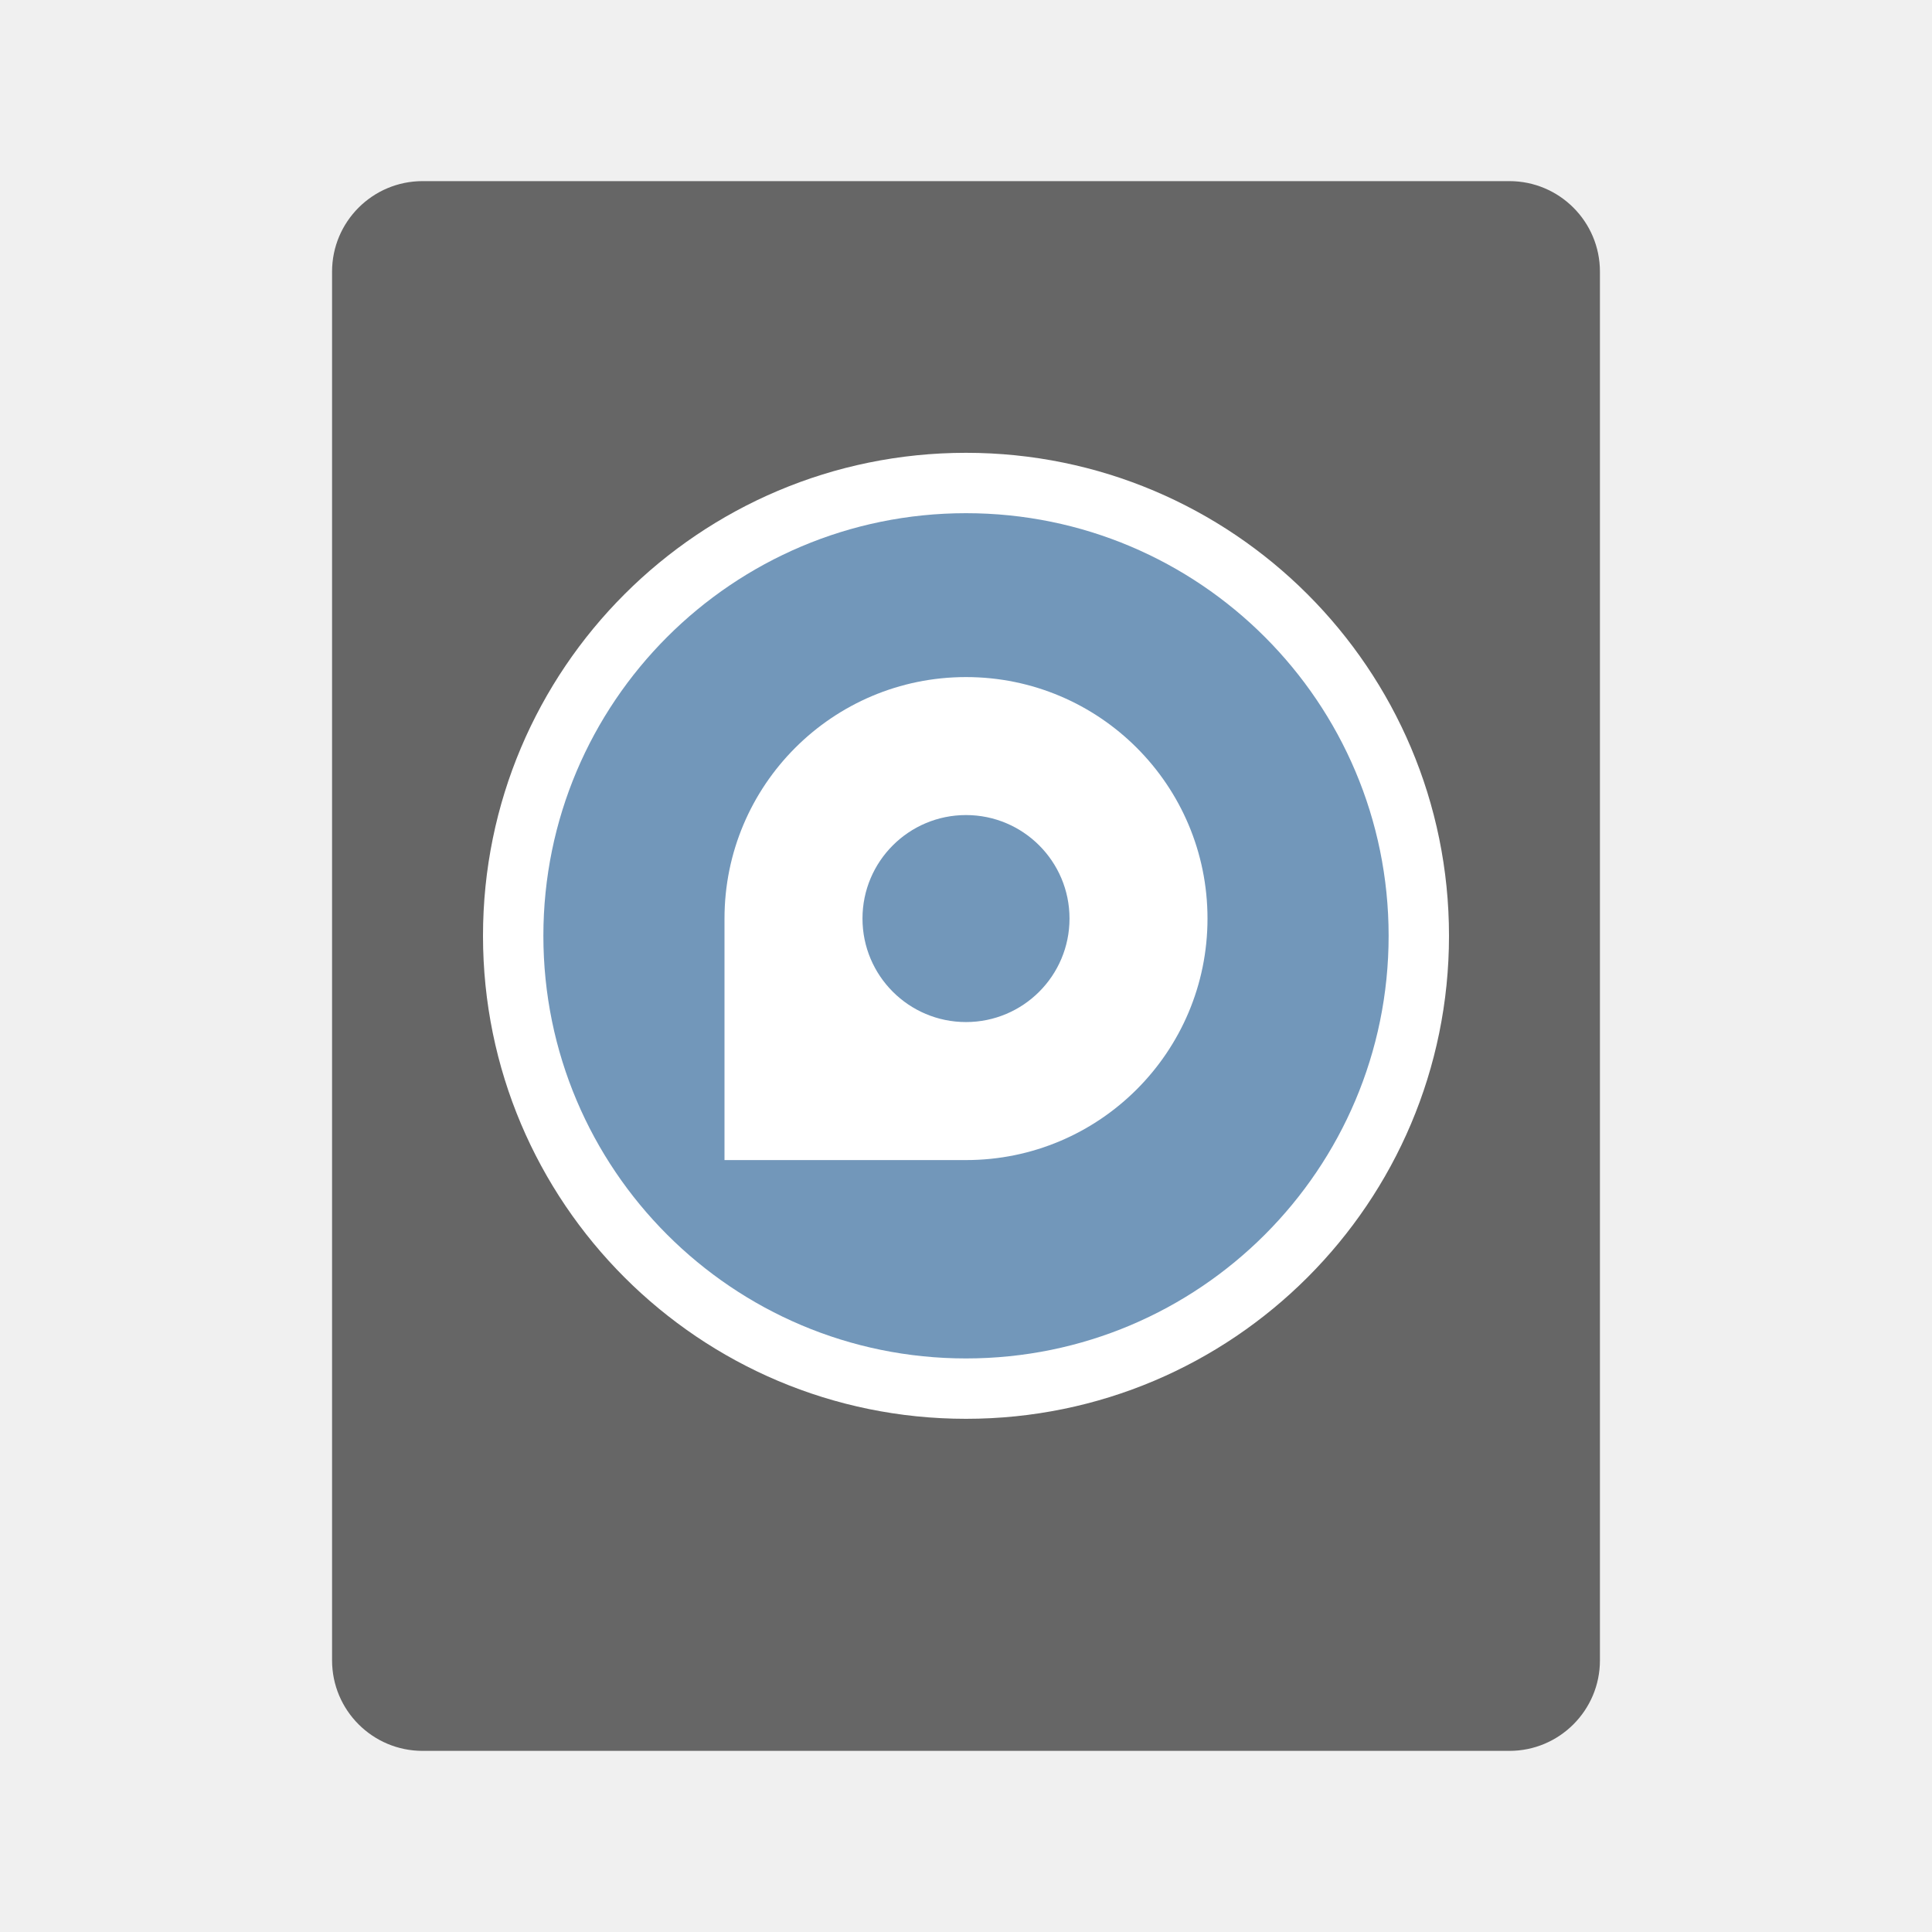
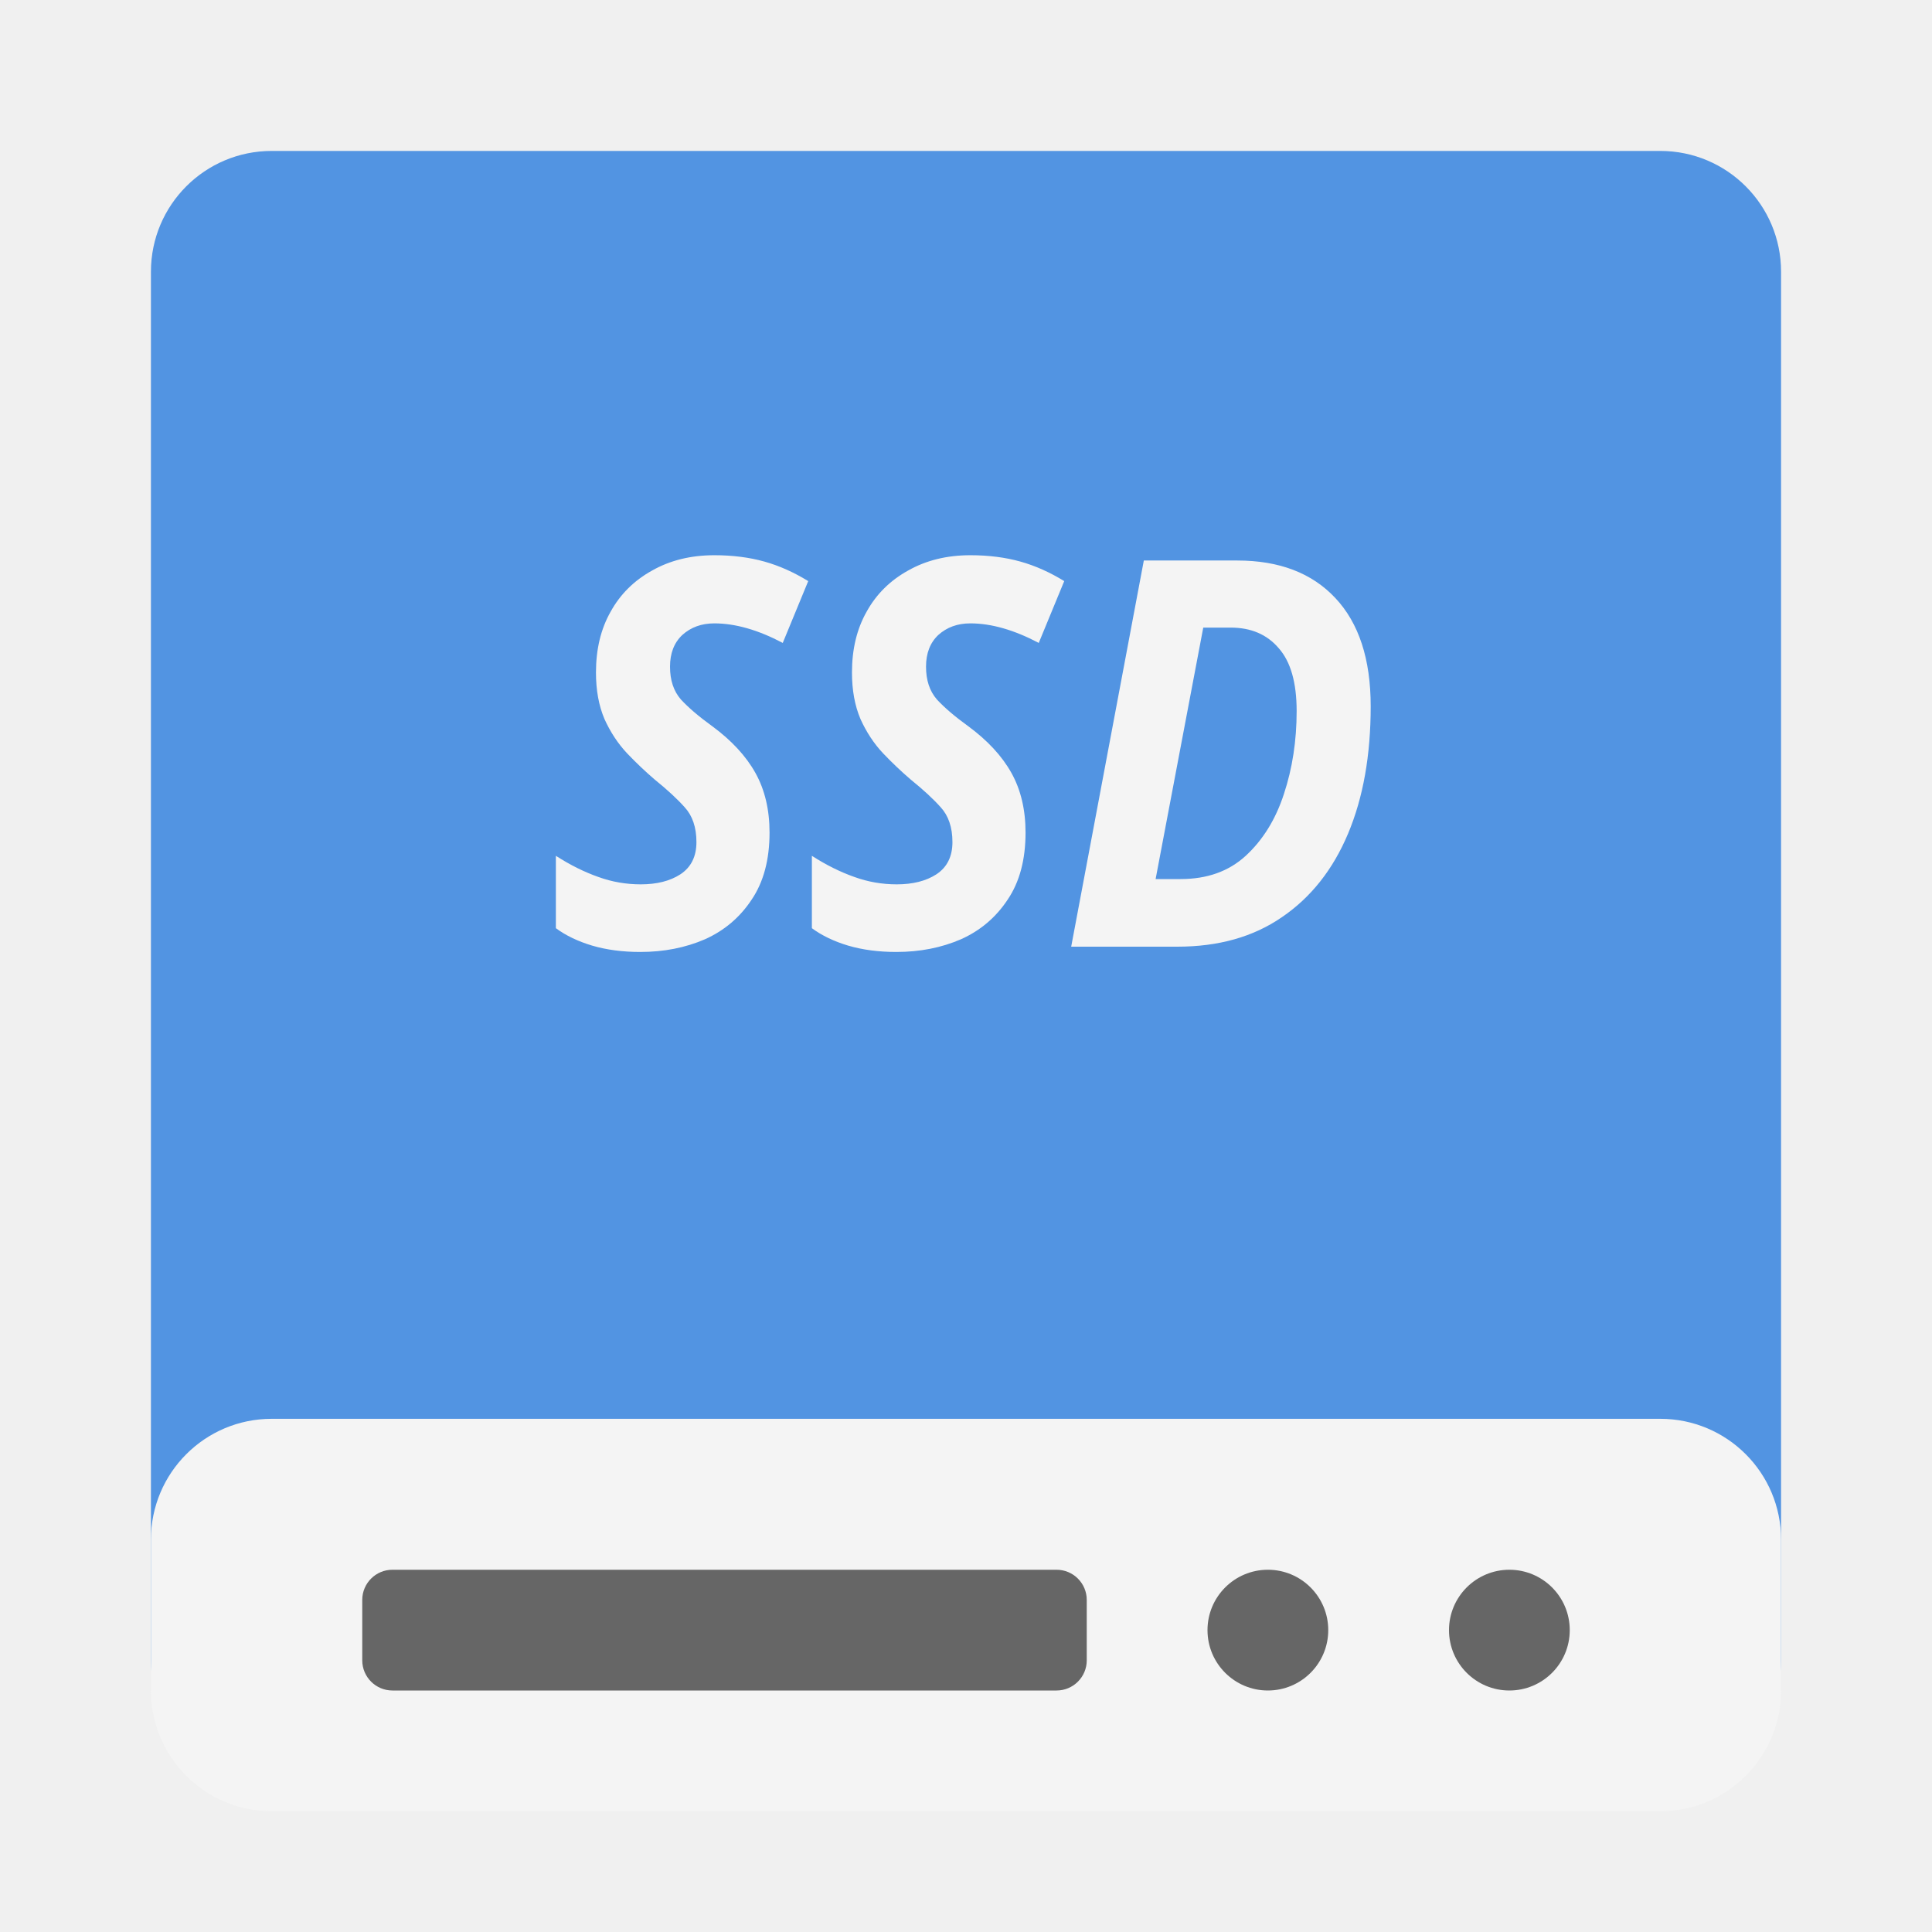
- <svg xmlns="http://www.w3.org/2000/svg" width="64" height="64" version="1.0">
-   <rect transform="matrix(0,-1,-1,0,0,0)" x="-58" y="-53" width="52" height="42" rx="3" ry="3" fill="#666" />
-   <circle cx="32" cy="31" r="16" fill="#fff" paint-order="markers stroke fill" />
-   <circle cx="32" cy="31" r="14" fill="#7297ba" paint-order="markers stroke fill" />
-   <path d="m32 22.429a8 8 0 0 0-8 8v8h8a8 8 0 1 0 0-16zm0 4.571a3.429 3.429 0 0 1 3.429 3.429 3.429 3.429 0 0 1-3.429 3.428 3.429 3.429 0 0 1-3.429-3.428 3.429 3.429 0 0 1 3.429-3.429z" fill="#fff" />
+ <svg xmlns="http://www.w3.org/2000/svg" width="64" height="64">
+   <rect x="5" y="5" width="54" height="54" rx="4" ry="4" fill="#5294e2" />
+   <rect x="5" y="47" width="54" height="13" rx="4" ry="4" fill="#f4f4f4" />
+   <rect x="12" y="52" width="24" height="4" rx="1" fill="#666" />
+   <rect x="40" y="52" width="4" height="4" rx="4" fill="#666" />
+   <rect x="48" y="52" width="4" height="4" rx="4" fill="#666" />
+   <g fill="#f4f4f4" transform="scale(1,.8)">
+     <text x="32" y="28" font-size="16" font-style="italic" text-anchor="middle" font-family="sans-serif" font-weight="bold" transform="scale(1, 1.4)">SSD</text>
+   </g>
</svg>
